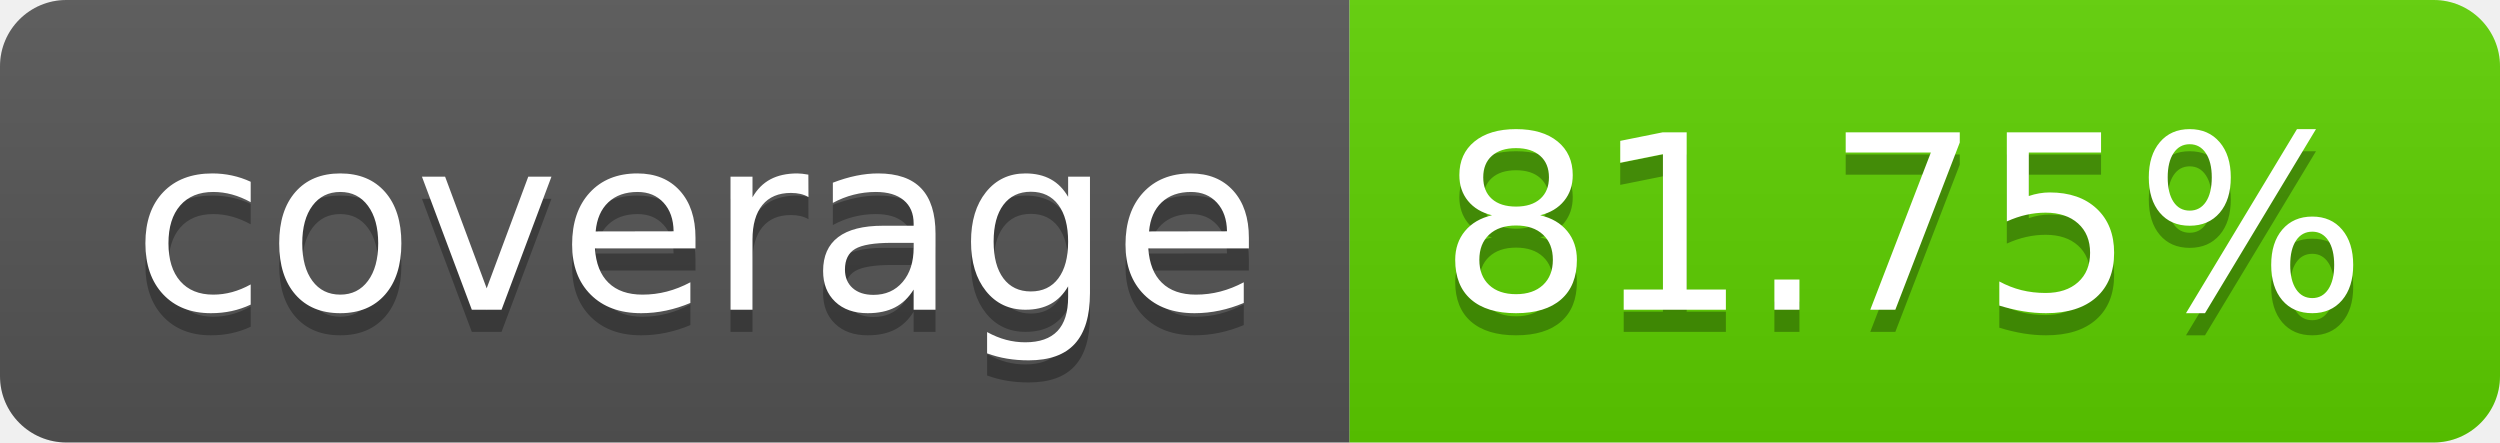
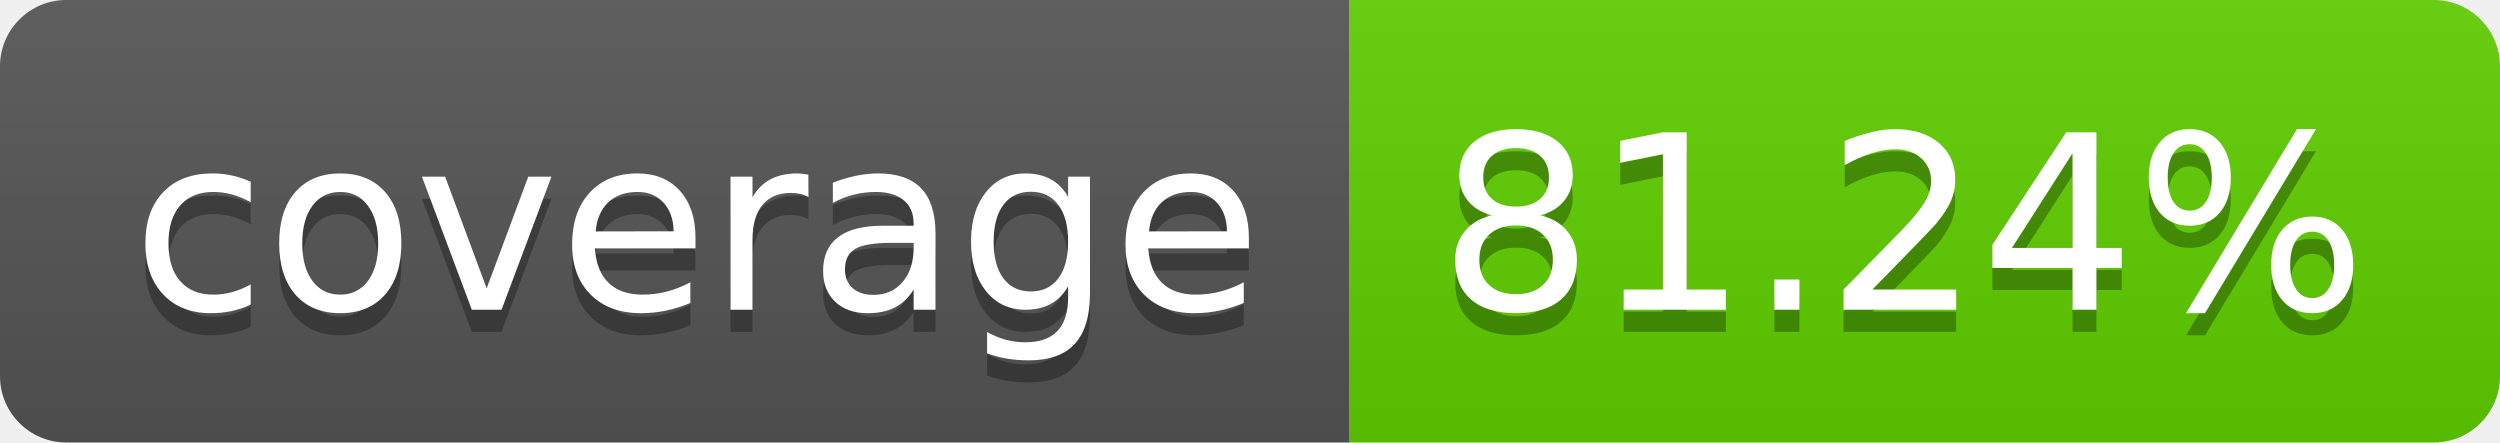
<svg xmlns="http://www.w3.org/2000/svg" width="113.0" height="20">
  <linearGradient id="smooth" x2="0" y2="100%">
    <stop offset="0" stop-color="#bbb" stop-opacity=".1" />
    <stop offset="1" stop-opacity=".1" />
  </linearGradient>
  <clipPath id="round">
    <rect width="113.0" height="20" rx="3" fill="#fff" />
  </clipPath>
  <g clip-path="url(#round)">
    <rect width="61.0" height="20" fill="#555" />
-     <rect x="61.0" width="52.0" height="20" fill="#5dd000" />
+     <rect x="61.0" width="52.0" height="20" fill="#5fcf00" />
    <rect width="113.0" height="20" fill="url(#smooth)" />
  </g>
  <g fill="#fff" text-anchor="middle" font-family="DejaVu Sans,Verdana,Geneva,sans-serif" font-size="110">
    <text x="315.0" y="150" fill="#010101" fill-opacity=".3" transform="scale(0.1)" textLength="510.0" lengthAdjust="spacing">coverage</text>
    <text x="315.0" y="140" transform="scale(0.1)" textLength="510.0" lengthAdjust="spacing">coverage</text>
-     <text x="860.0" y="150" fill="#010101" fill-opacity=".3" transform="scale(0.1)" textLength="420.0" lengthAdjust="spacing">81.75%</text>
-     <text x="860.0" y="140" transform="scale(0.1)" textLength="420.0" lengthAdjust="spacing">81.75%</text>
+     <text x="860.0" y="150" fill="#010101" fill-opacity=".3" transform="scale(0.1)" textLength="420.0" lengthAdjust="spacing">81.24%</text>
+     <text x="860.0" y="140" transform="scale(0.1)" textLength="420.0" lengthAdjust="spacing">81.24%</text>
  </g>
</svg>
